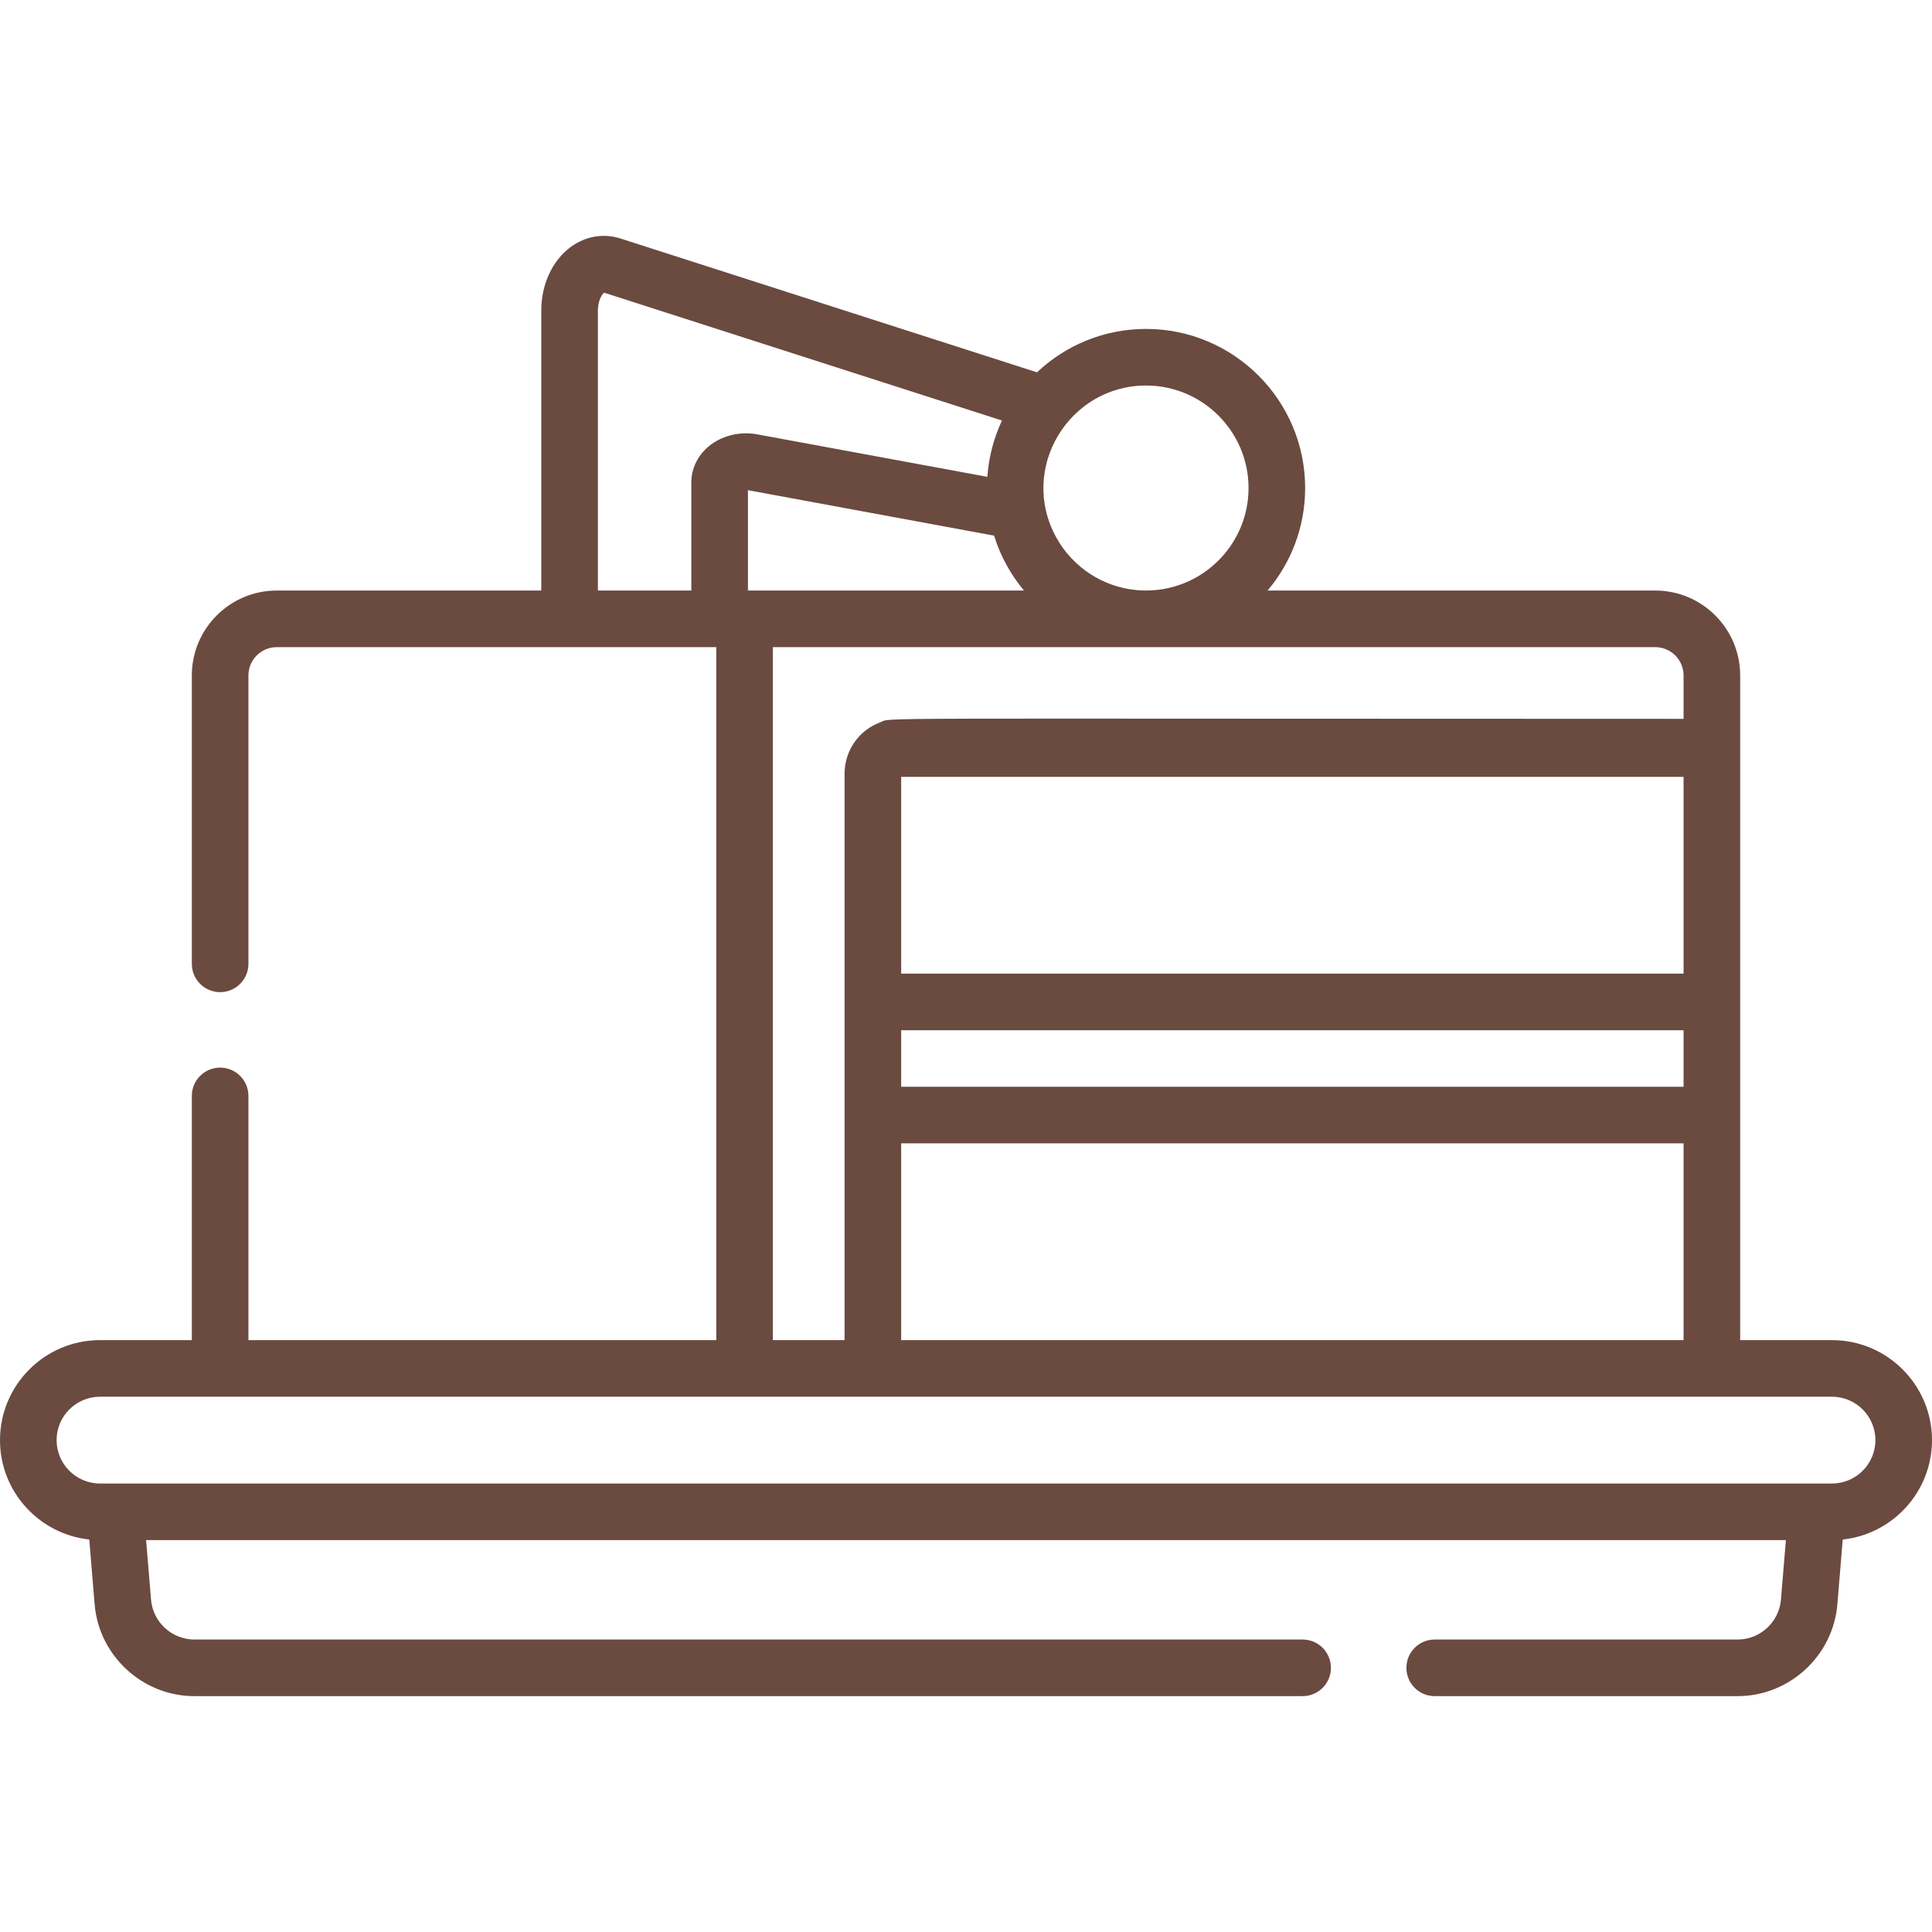
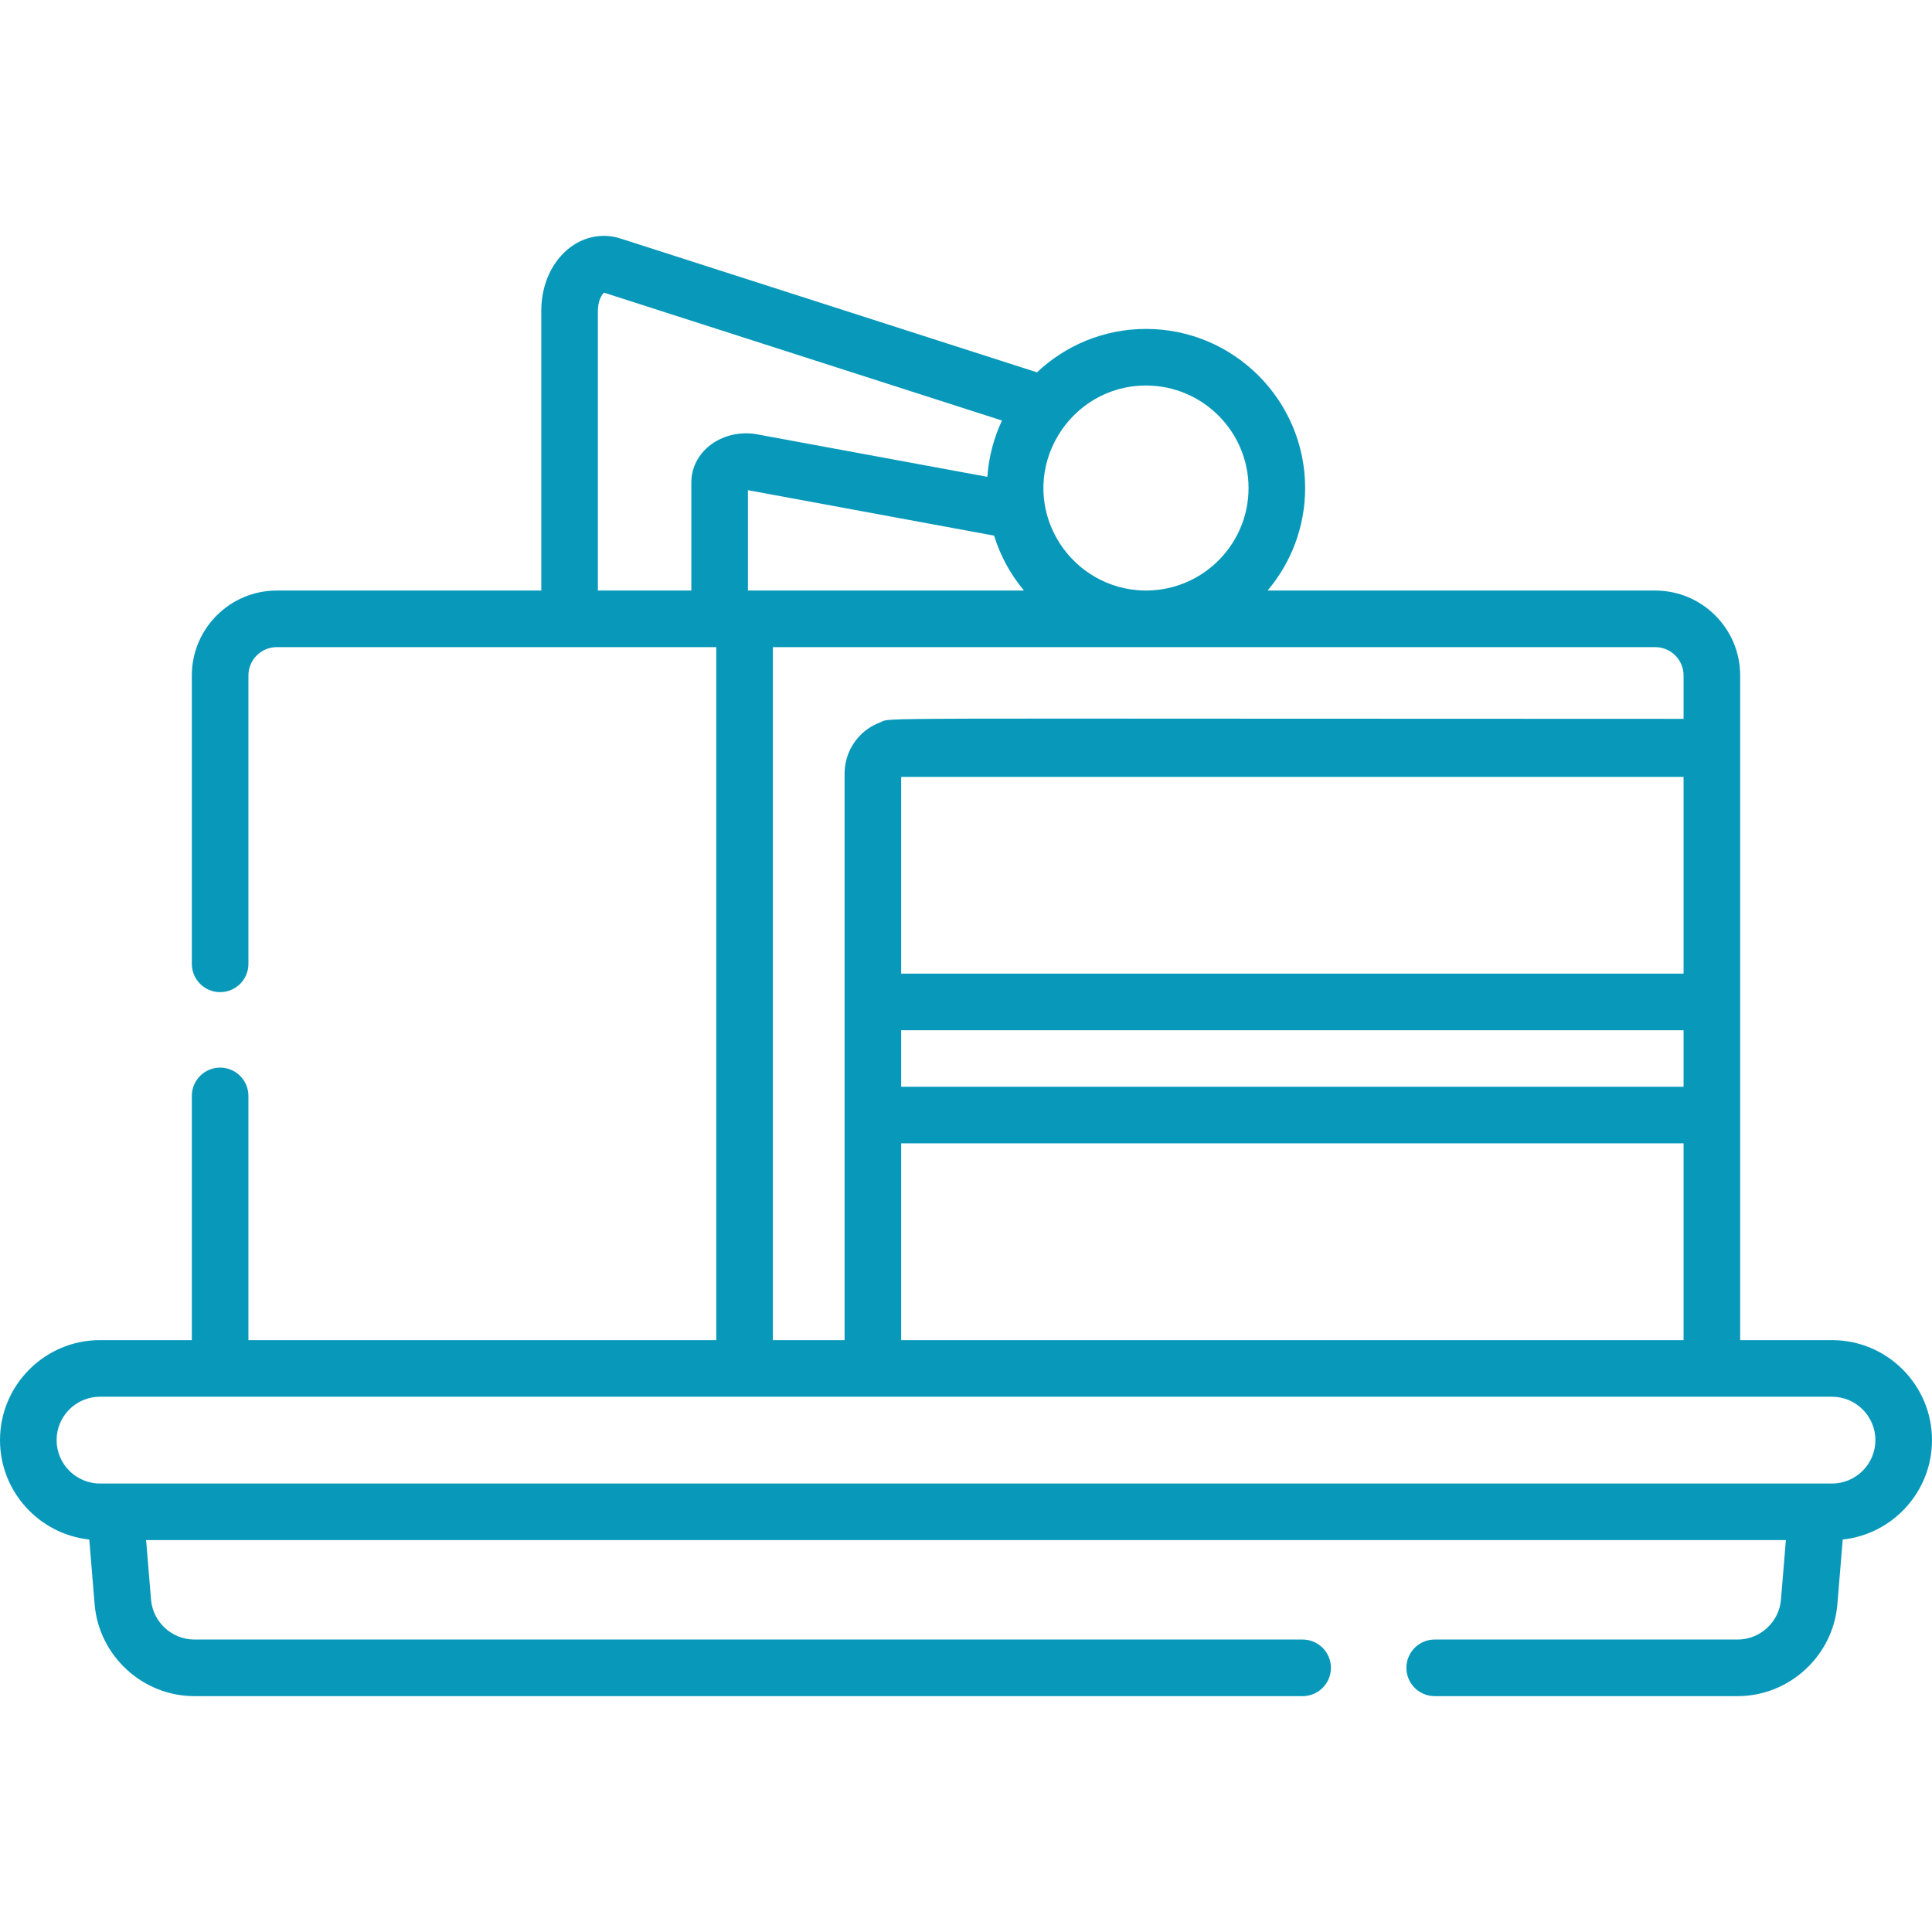
<svg xmlns="http://www.w3.org/2000/svg" id="Capa_1" enable-background="new 0 0 512 512" width="64" height="64" viewBox="0 0 512 512">
  <g>
-     <path fill="#6b4a40" d="m512 381.646c0-14.612-11.888-26.5-26.5-26.5h-24.336c0-4.76 0-171.741 0-176.146             0-12.406-10.094-22.5-22.5-22.5h-102.74c6.203-7.344 9.953-16.823 9.953-27.166 0-23.251-18.916-42.167-42.167-42.167-11.178             0-21.346 4.38-28.9 11.503l-110.402-35.472c-4.438-1.424-9.211-.623-13.09 2.204-4.93 3.593-7.872 9.913-7.872             16.907v74.191h-70.11c-12.406 0-22.5 10.094-22.5 22.5v76.429c0 4.143 3.357 7.5 7.5 7.5s7.5-3.357 7.5-7.5v-76.429c0-4.136              3.364-7.5 7.5-7.5h116.483v183.646h-123.983v-64.717c0-4.143-3.357-7.5-7.5-7.5s-7.5 3.357-7.5 7.5v64.717h-24.336c-14.612              0-26.5 11.888-26.5 26.5 0 13.652 10.377 24.922 23.657 26.345l1.424 17.189c1.13 13.633 12.73 24.313 26.41 24.313h293.719c4.143              0 7.5-3.357 7.5-7.5s-3.357-7.5-7.5-7.5h-293.719c-5.937 0-10.971-4.635-11.461-10.551l-1.309-15.796h434.557l-1.309 15.796c-.49              5.916-5.524 10.551-11.461 10.551h-80.298c-4.143 0-7.5 3.357-7.5 7.5s3.357 7.5 7.5 7.5h80.299c13.68 0 25.28-10.68              26.41-24.313l1.424-17.189c13.28-1.423 23.657-12.694 23.657-26.345zm-273.181-108.625h207.345v14.978h-207.345zm0-67.148h207.345v52.147h-207.345zm0              97.125h207.345v52.147h-207.345zm-40.606-146.498v-26.597l65.23 12.044c1.669 5.396 4.38 10.329 7.924 14.552h-73.154zm105.497-54.333c14.979              0 27.167 12.188 27.167 27.167 0 14.354-11.194 26.136-25.309 27.095-.008 0-.015 0-.023 0-1.666.112-2.969.079-4.391-.053              0 0-.027-.003-.032-.004-8.819-.832-16.78-5.998-21.162-13.867-10.144-18.33 3.357-40.338 23.75-40.338zm-145.264-19.858c0-2.609              1.05-4.278 1.641-4.744l105.443 33.879c-2.129 4.549-3.502 9.624-3.871 14.922l-60.973-11.259c-4.64-.854-9.459.342-12.892 3.198-2.912              2.425-4.582 5.882-4.582 9.484v28.711h-24.767v-74.191zm46.373 89.191h233.845c4.136 0 7.5 3.364 7.5 7.5v11.5c-224.441 0-209.306-.432-212.971.954-4.664              1.774-7.99 5.723-9.025 10.423-.087.391-.169.865-.229 1.359-.017.141-.037.28-.05.422-.041.443-.068.89-.068 1.342v150.146h-19v-183.646zm280.681              221.646c-4.354 0-451.962 0-454.926 0h-4.074c-6.341 0-11.5-5.159-11.5-11.5s5.159-11.5 11.5-11.5h459c6.341 0 11.5 5.159 11.5 11.5s-5.159 11.5-11.5              11.5z" />
+     <path fill=" #0899ba" d="m512 381.646c0-14.612-11.888-26.5-26.5-26.5h-24.336c0-4.76 0-171.741 0-176.146             0-12.406-10.094-22.5-22.5-22.5h-102.74c6.203-7.344 9.953-16.823 9.953-27.166 0-23.251-18.916-42.167-42.167-42.167-11.178             0-21.346 4.38-28.9 11.503l-110.402-35.472c-4.438-1.424-9.211-.623-13.09 2.204-4.93 3.593-7.872 9.913-7.872             16.907v74.191h-70.11c-12.406 0-22.5 10.094-22.5 22.5v76.429c0 4.143 3.357 7.5 7.5 7.5s7.5-3.357 7.5-7.5v-76.429c0-4.136              3.364-7.5 7.5-7.5h116.483v183.646h-123.983v-64.717c0-4.143-3.357-7.5-7.5-7.5s-7.5 3.357-7.5 7.5v64.717h-24.336c-14.612              0-26.5 11.888-26.5 26.5 0 13.652 10.377 24.922 23.657 26.345l1.424 17.189c1.13 13.633 12.73 24.313 26.41 24.313h293.719c4.143              0 7.5-3.357 7.5-7.5s-3.357-7.5-7.5-7.5h-293.719c-5.937 0-10.971-4.635-11.461-10.551l-1.309-15.796h434.557l-1.309 15.796c-.49              5.916-5.524 10.551-11.461 10.551h-80.298c-4.143 0-7.5 3.357-7.5 7.5s3.357 7.5 7.5 7.5h80.299c13.68 0 25.28-10.68              26.41-24.313l1.424-17.189c13.28-1.423 23.657-12.694 23.657-26.345zm-273.181-108.625h207.345v14.978h-207.345zm0-67.148h207.345v52.147h-207.345zm0              97.125h207.345v52.147h-207.345zm-40.606-146.498v-26.597l65.23 12.044c1.669 5.396 4.38 10.329 7.924 14.552h-73.154zm105.497-54.333c14.979              0 27.167 12.188 27.167 27.167 0 14.354-11.194 26.136-25.309 27.095-.008 0-.015 0-.023 0-1.666.112-2.969.079-4.391-.053              0 0-.027-.003-.032-.004-8.819-.832-16.78-5.998-21.162-13.867-10.144-18.33 3.357-40.338 23.75-40.338zm-145.264-19.858c0-2.609              1.05-4.278 1.641-4.744l105.443 33.879c-2.129 4.549-3.502 9.624-3.871 14.922l-60.973-11.259c-4.64-.854-9.459.342-12.892 3.198-2.912              2.425-4.582 5.882-4.582 9.484v28.711h-24.767v-74.191zm46.373 89.191h233.845c4.136 0 7.5 3.364 7.5 7.5v11.5c-224.441 0-209.306-.432-212.971.954-4.664              1.774-7.99 5.723-9.025 10.423-.087.391-.169.865-.229 1.359-.017.141-.037.28-.05.422-.041.443-.068.89-.068 1.342v150.146h-19v-183.646zm280.681              221.646c-4.354 0-451.962 0-454.926 0h-4.074c-6.341 0-11.5-5.159-11.5-11.5s5.159-11.5 11.5-11.5h459c6.341 0 11.5 5.159 11.5 11.5s-5.159 11.5-11.5              11.5z" />
  </g>
</svg>
